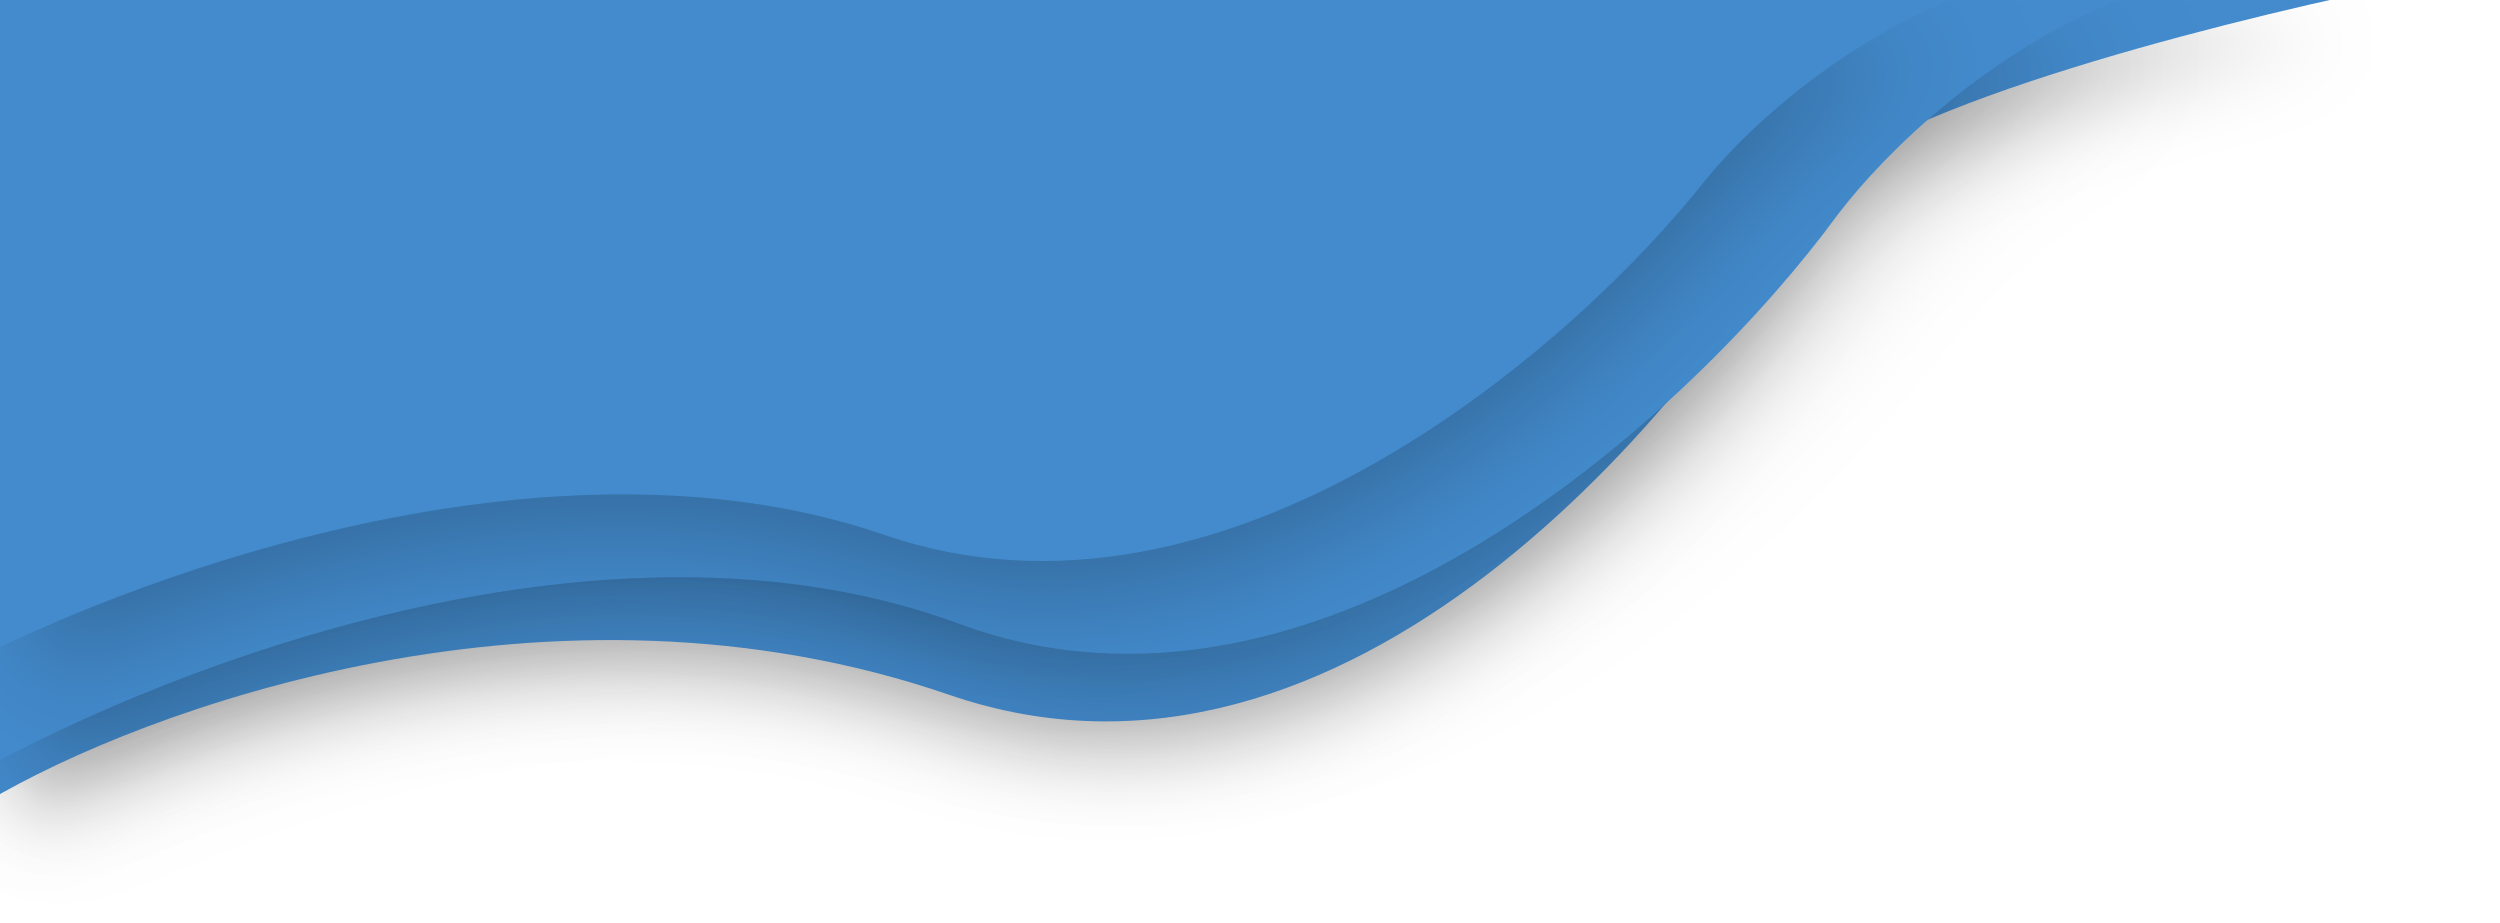
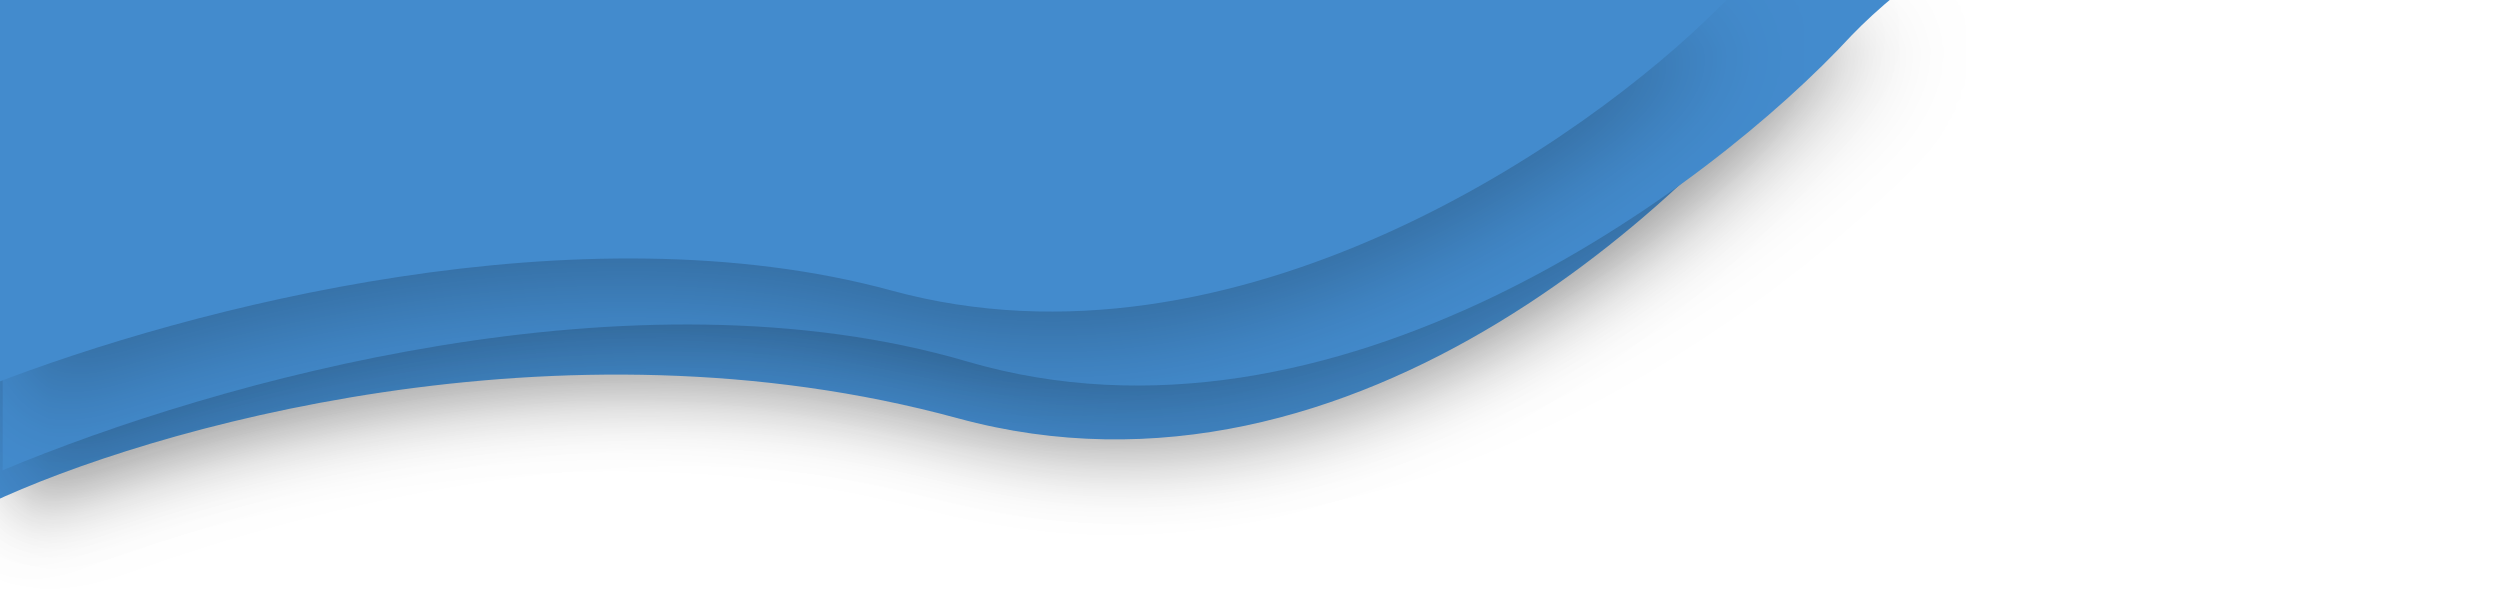
- <svg xmlns="http://www.w3.org/2000/svg" width="970" height="358" viewBox="0 0 970 358" fill="none">
+ <svg xmlns="http://www.w3.org/2000/svg" width="1217" height="292" viewBox="0 0 1217 292" fill="none">
  <g filter="url(#filter0_d)">
-     <path d="M368.302 269.594C522.22 322.594 658.315 158.441 707.122 69.74C742.703 37.498 875.199 5.146 937 -7H-5V311C55.301 275.115 214.384 216.594 368.302 269.594Z" fill="#438BCD" />
+     <path d="M466.185 203.594C660.462 256.594 832.241 92.441 893.846 3.74C938.757 -28.502 1105.99 -60.854 1184 -73H-5V245C71.113 209.115 271.908 150.594 466.185 203.594Z" fill="#438BCD" />
  </g>
  <g filter="url(#filter1_d)">
-     <path fill-rule="evenodd" clip-rule="evenodd" d="M0 294.901C82.681 251.323 243.388 194.351 371.994 241.986C513.523 294.406 658.295 158.067 712.989 83.344C732.243 58.037 771.958 20.105 822 0H0V294.901Z" fill="#438BCD" />
+     <path fill-rule="evenodd" clip-rule="evenodd" d="M1.311 228.901C105.672 185.323 308.517 128.351 470.845 175.986C649.484 228.406 832.216 92.067 901.252 17.344C925.554 -7.963 975.682 -45.895 1038.85 -66H1.311V228.901Z" fill="#438BCD" />
  </g>
  <g filter="url(#filter2_d)">
-     <path fill-rule="evenodd" clip-rule="evenodd" d="M-5 253.53C72.348 215.622 222.689 166.063 343 207.5C475.4 253.1 610.833 134.5 662 69.5C680.012 47.486 717.165 14.489 763.979 -3H-5V253.53Z" fill="#438BCD" />
+     <path fill-rule="evenodd" clip-rule="evenodd" d="M-5 187.53C92.629 149.622 282.39 100.063 434.248 141.5C601.365 187.1 772.31 68.5 836.893 3.5C859.628 -18.514 906.522 -51.511 965.612 -69H-5V187.53Z" fill="#438BCD" />
  </g>
  <defs>
-     <filter id="filter0_d" x="-38" y="-30" width="1008" height="384" filterUnits="userSpaceOnUse" color-interpolation-filters="sRGB">
+     <filter id="filter0_d" x="-38" y="-96" width="1255" height="384" filterUnits="userSpaceOnUse" color-interpolation-filters="sRGB">
      <feFlood flood-opacity="0" result="BackgroundImageFix" />
      <feColorMatrix in="SourceAlpha" type="matrix" values="0 0 0 0 0 0 0 0 0 0 0 0 0 0 0 0 0 0 127 0" />
      <feOffset dy="10" />
      <feGaussianBlur stdDeviation="16.5" />
      <feColorMatrix type="matrix" values="0 0 0 0 0 0 0 0 0 0 0 0 0 0 0 0 0 0 0.25 0" />
      <feBlend mode="normal" in2="BackgroundImageFix" result="effect1_dropShadow" />
      <feBlend mode="normal" in="SourceGraphic" in2="effect1_dropShadow" result="shape" />
    </filter>
-     <filter id="filter1_d" x="-50" y="-37" width="922" height="394.901" filterUnits="userSpaceOnUse" color-interpolation-filters="sRGB">
+     <filter id="filter1_d" x="-48.689" y="-103" width="1137.53" height="394.901" filterUnits="userSpaceOnUse" color-interpolation-filters="sRGB">
      <feFlood flood-opacity="0" result="BackgroundImageFix" />
      <feColorMatrix in="SourceAlpha" type="matrix" values="0 0 0 0 0 0 0 0 0 0 0 0 0 0 0 0 0 0 127 0" />
      <feOffset dy="13" />
      <feGaussianBlur stdDeviation="25" />
      <feColorMatrix type="matrix" values="0 0 0 0 0 0 0 0 0 0 0 0 0 0 0 0 0 0 0.25 0" />
      <feBlend mode="normal" in2="BackgroundImageFix" result="effect1_dropShadow" />
      <feBlend mode="normal" in="SourceGraphic" in2="effect1_dropShadow" result="shape" />
    </filter>
-     <filter id="filter2_d" x="-55" y="-40" width="868.979" height="356.53" filterUnits="userSpaceOnUse" color-interpolation-filters="sRGB">
+     <filter id="filter2_d" x="-55" y="-106" width="1070.61" height="356.53" filterUnits="userSpaceOnUse" color-interpolation-filters="sRGB">
      <feFlood flood-opacity="0" result="BackgroundImageFix" />
      <feColorMatrix in="SourceAlpha" type="matrix" values="0 0 0 0 0 0 0 0 0 0 0 0 0 0 0 0 0 0 127 0" />
      <feOffset dy="13" />
      <feGaussianBlur stdDeviation="25" />
      <feColorMatrix type="matrix" values="0 0 0 0 0 0 0 0 0 0 0 0 0 0 0 0 0 0 0.25 0" />
      <feBlend mode="normal" in2="BackgroundImageFix" result="effect1_dropShadow" />
      <feBlend mode="normal" in="SourceGraphic" in2="effect1_dropShadow" result="shape" />
    </filter>
  </defs>
</svg>
